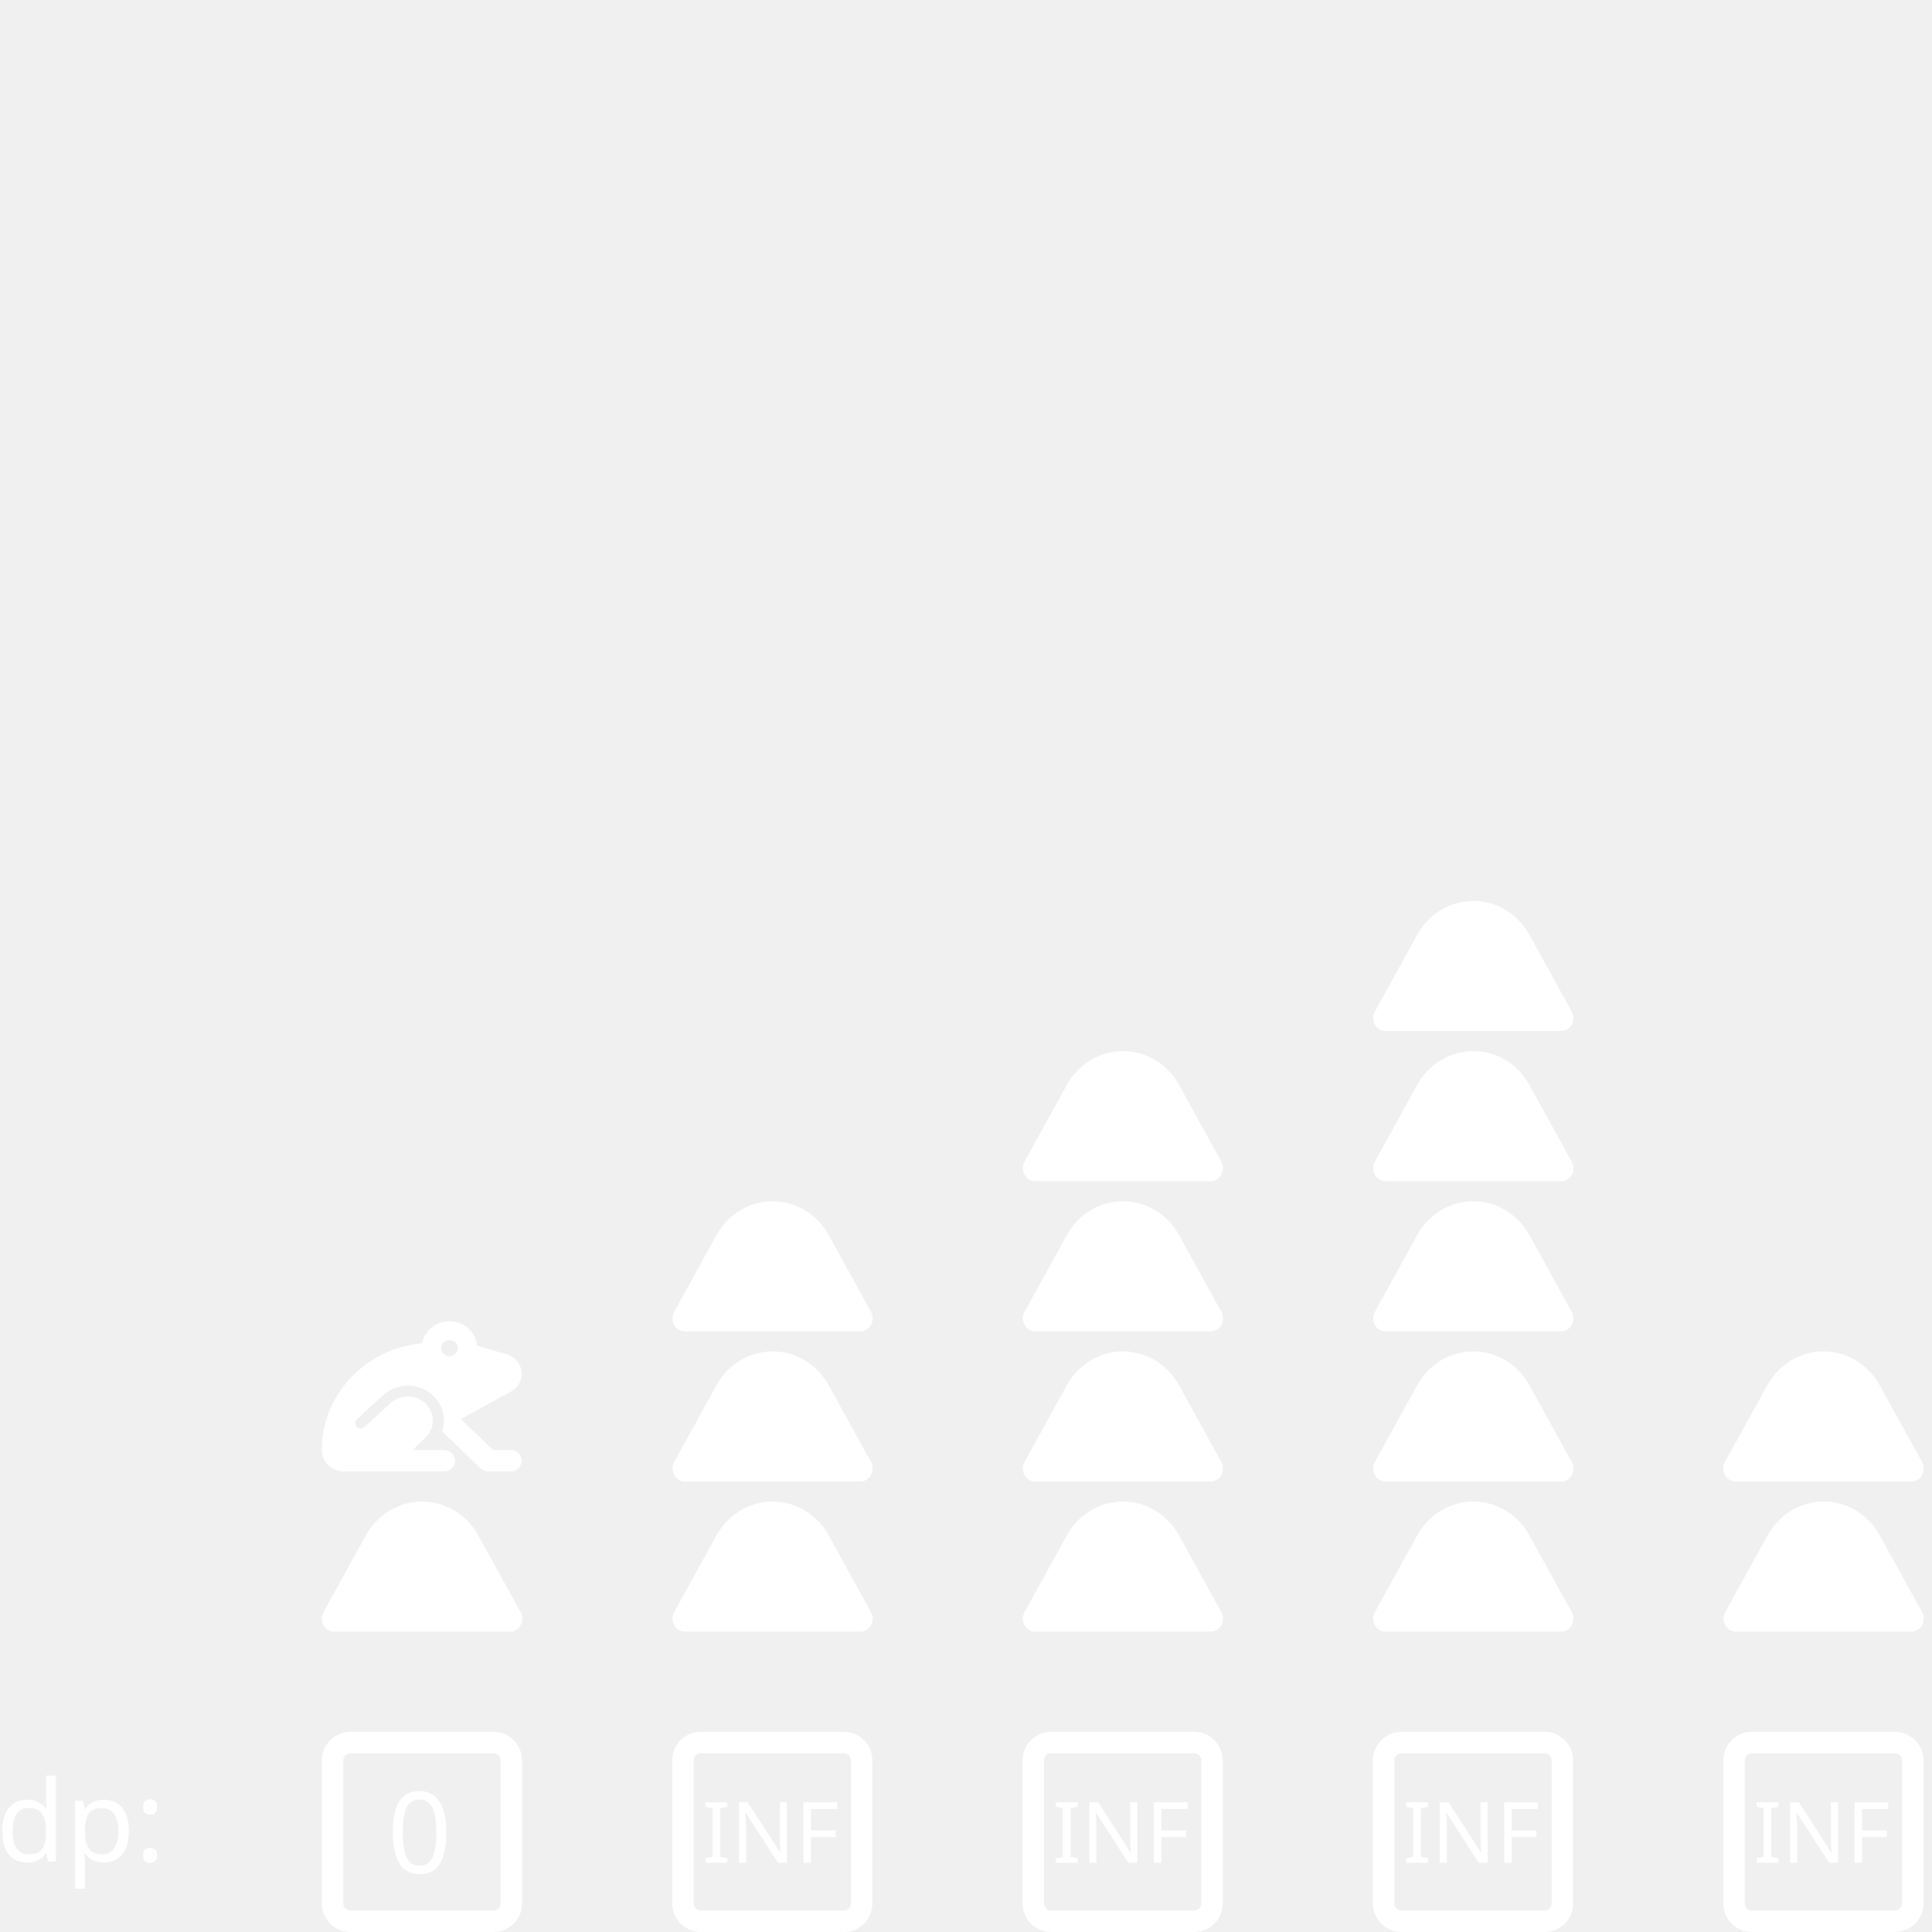
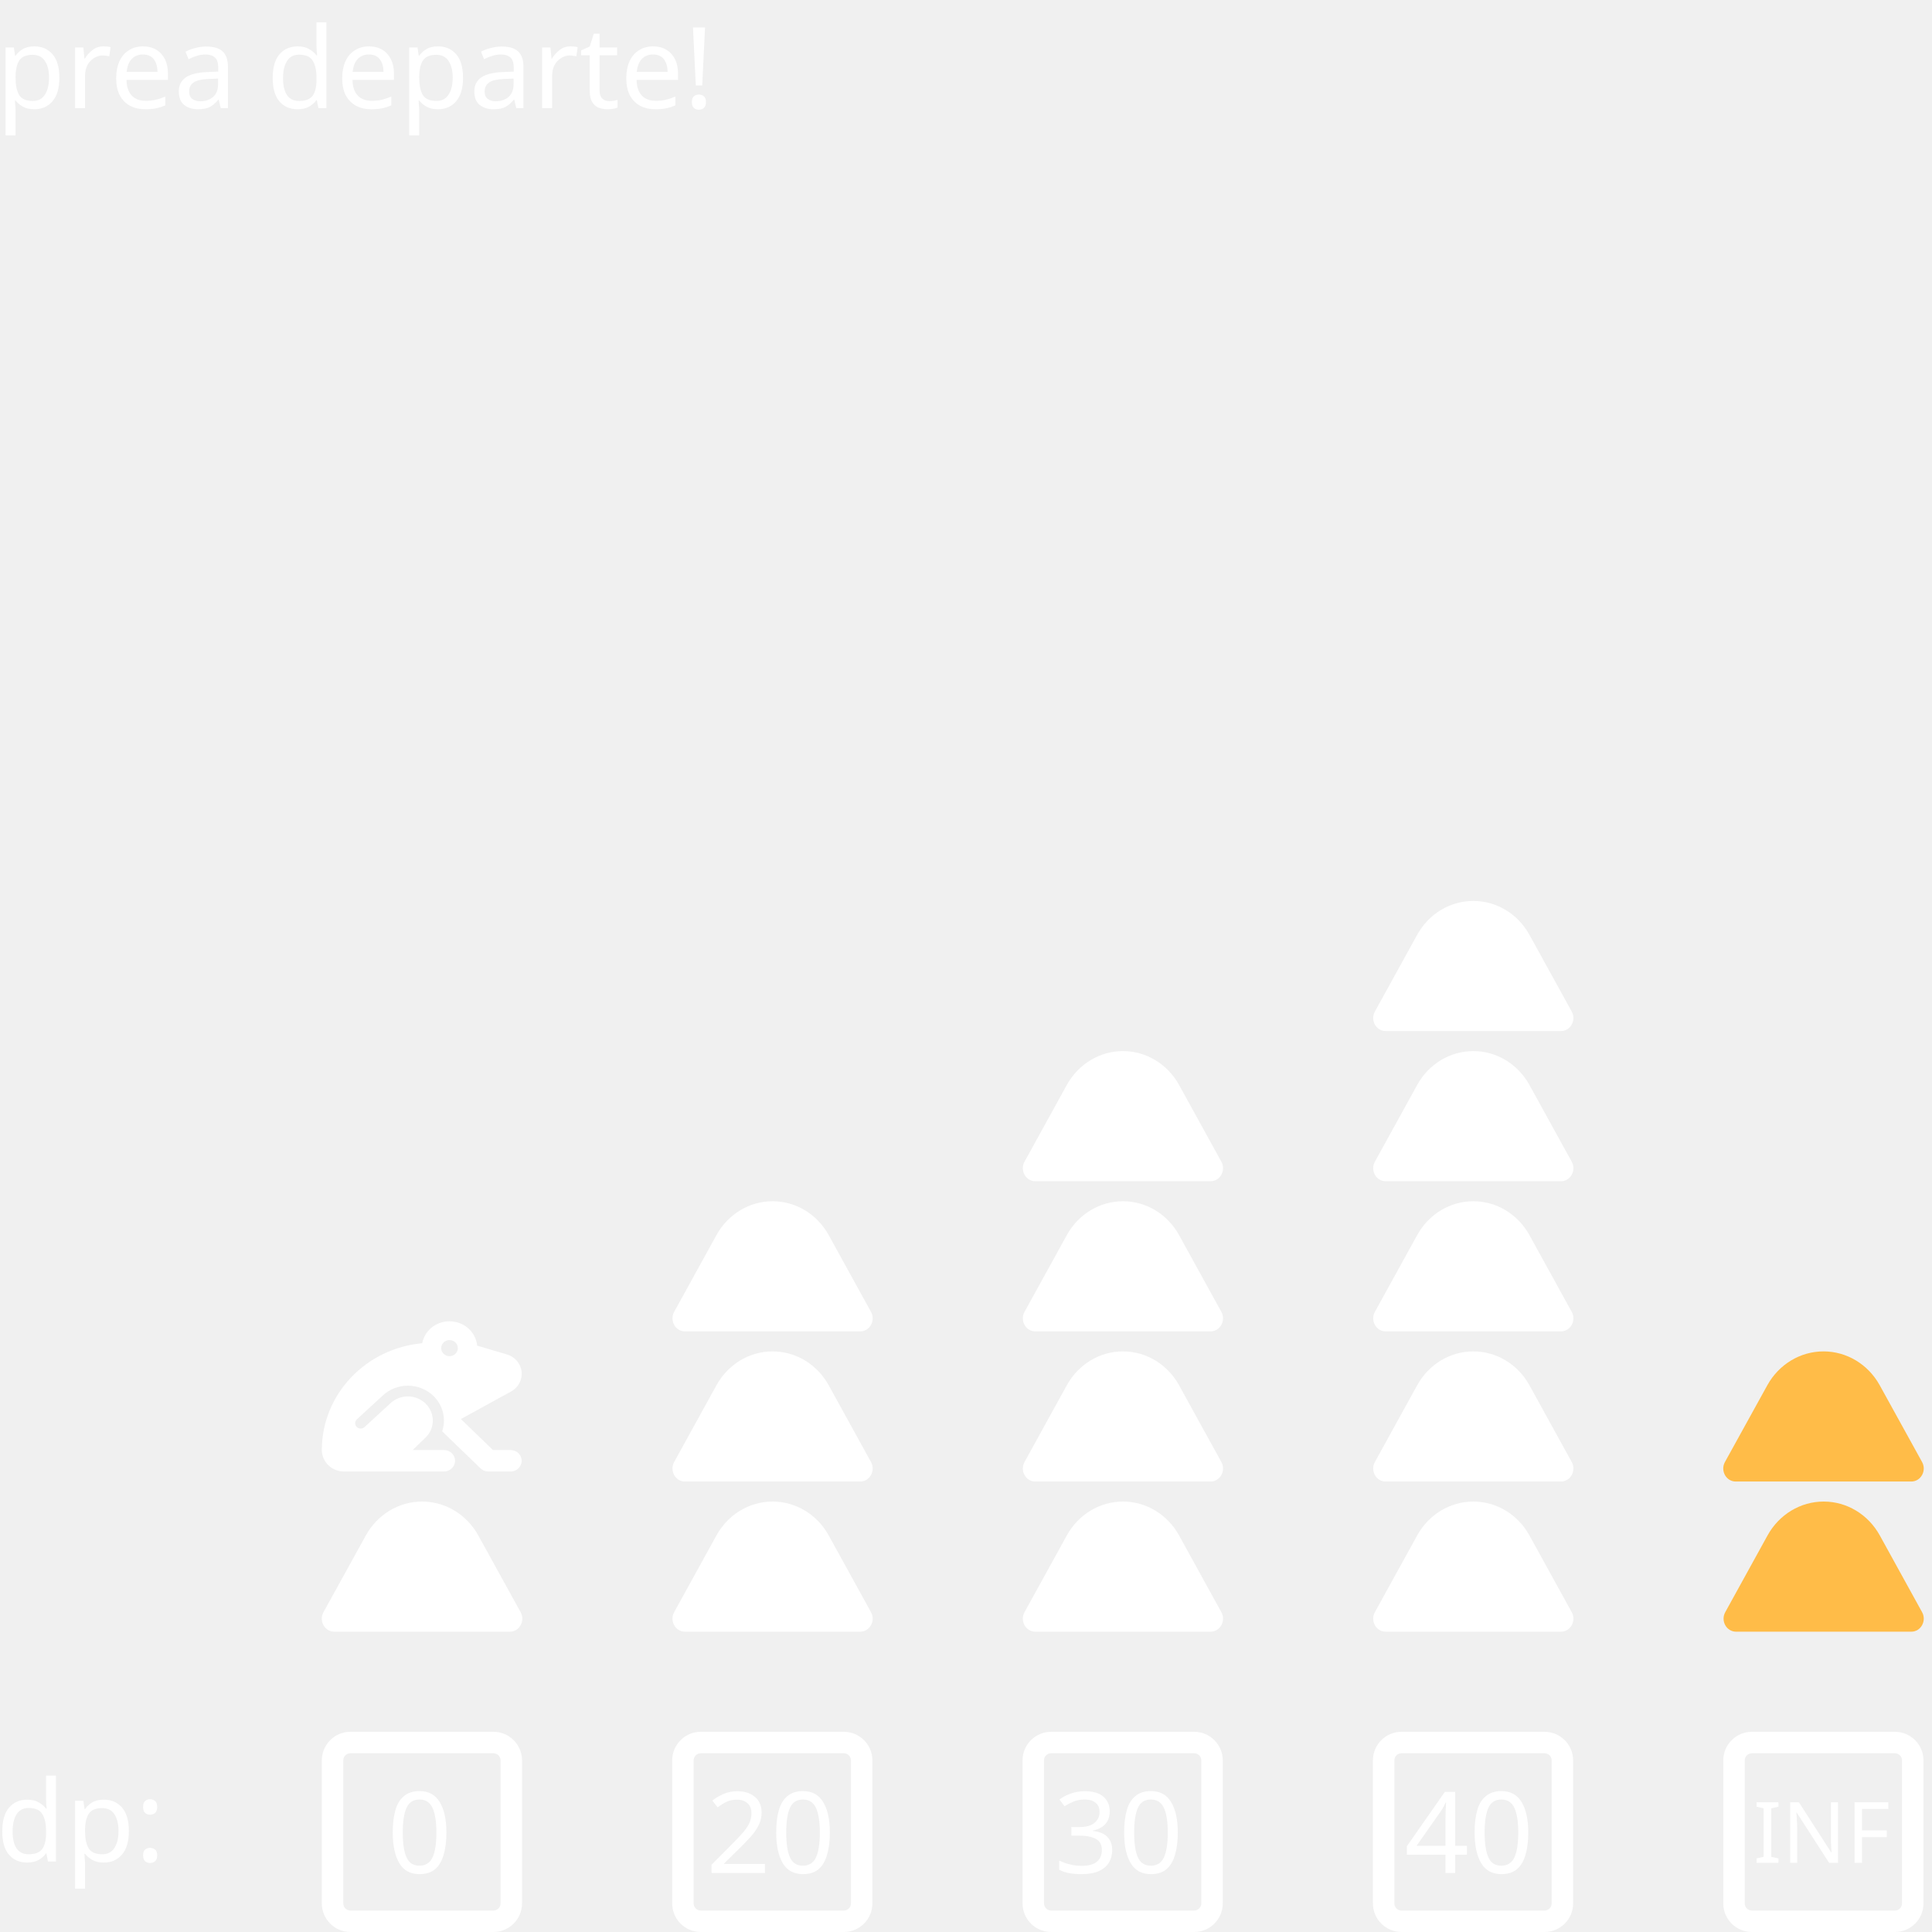
- <svg xmlns="http://www.w3.org/2000/svg" width="193mm" height="193mm" viewBox="0 0 193 193" version="1.1" id="svg1" xml:space="preserve">
-   <defs id="defs1" />
+ <svg xmlns="http://www.w3.org/2000/svg" xmlns:xlink="http://www.w3.org/1999/xlink" width="193mm" height="193mm" viewBox="0 0 193 193" version="1.1" id="svg1" xml:space="preserve">
+   <defs id="defs1">
+     <linearGradient id="swatch10">
+       <stop style="stop-color:#ffffff;stop-opacity:1;" offset="0" id="stop10" />
+     </linearGradient>
+     <linearGradient id="swatch6">
+       <stop style="stop-color:#ffffff;stop-opacity:1;" offset="0" id="stop6" />
+     </linearGradient>
+     <linearGradient id="swatch3">
+       <stop style="stop-color:#ffffff;stop-opacity:1;" offset="0" id="stop3" />
+     </linearGradient>
+     <linearGradient id="swatch2" x1="0" y1="0" x2="1" y2="0" gradientUnits="userSpaceOnUse" gradientTransform="matrix(0.2645833,0,0,0.2645833,82.85073,452)">
+       <stop style="stop-color:#ffffff;stop-opacity:1;" offset="0" id="stop2" />
+     </linearGradient>
+     <linearGradient id="swatch1">
+       <stop style="stop-color:#ffbc48;stop-opacity:1;" offset="0" id="stop1" />
+     </linearGradient>
+     <linearGradient xlink:href="#swatch3" id="linearGradient3" x1="150.029" y1="608.5" x2="170.029" y2="608.5" gradientUnits="userSpaceOnUse" />
+     <linearGradient xlink:href="#swatch3" id="linearGradient4" x1="150.029" y1="593.5" x2="170.029" y2="593.5" gradientUnits="userSpaceOnUse" />
+     <linearGradient xlink:href="#swatch3" id="linearGradient5" x1="150.029" y1="578.5" x2="170.029" y2="578.5" gradientUnits="userSpaceOnUse" />
+     <linearGradient xlink:href="#swatch3" id="linearGradient6" x1="185.029" y1="608.5" x2="205.029" y2="608.5" gradientUnits="userSpaceOnUse" />
+     <linearGradient xlink:href="#swatch3" id="linearGradient7" x1="185.029" y1="593.5" x2="205.029" y2="593.5" gradientUnits="userSpaceOnUse" />
+     <linearGradient xlink:href="#swatch3" id="linearGradient8" x1="185.029" y1="578.5" x2="205.029" y2="578.5" gradientUnits="userSpaceOnUse" />
+     <linearGradient xlink:href="#swatch3" id="linearGradient9" x1="185.029" y1="563.5" x2="205.029" y2="563.5" gradientUnits="userSpaceOnUse" />
+     <linearGradient xlink:href="#swatch1" id="linearGradient10" x1="255.029" y1="608.5" x2="275.029" y2="608.5" gradientUnits="userSpaceOnUse" />
+     <linearGradient xlink:href="#swatch3" id="linearGradient11" x1="220.029" y1="608.5" x2="240.029" y2="608.5" gradientUnits="userSpaceOnUse" />
+     <linearGradient xlink:href="#swatch3" id="linearGradient12" x1="220.029" y1="593.5" x2="240.029" y2="593.5" gradientUnits="userSpaceOnUse" />
+     <linearGradient xlink:href="#swatch3" id="linearGradient13" x1="220.029" y1="578.5" x2="240.029" y2="578.5" gradientUnits="userSpaceOnUse" />
+     <linearGradient xlink:href="#swatch3" id="linearGradient14" x1="220.029" y1="563.5" x2="240.029" y2="563.5" gradientUnits="userSpaceOnUse" />
+     <linearGradient xlink:href="#swatch3" id="linearGradient15" x1="220.029" y1="548.5" x2="240.029" y2="548.5" gradientUnits="userSpaceOnUse" />
+     <linearGradient xlink:href="#swatch1" id="linearGradient16" x1="255" y1="593.5" x2="275.029" y2="593.5" gradientUnits="userSpaceOnUse" />
+   </defs>
  <g id="layer1" transform="translate(-82.85073,-452)">
    <path d="m 127.755,583.993 c 1.445,0 2.63,1.065 2.762,2.429 l 2.967,0.881 c 0.88,0.261 1.483,1.048 1.483,1.939 0,0.73 -0.405,1.404 -1.064,1.765 l -5.011,2.75 3.206,3.098 h 1.757 c 0.613,0 1.109,0.479 1.109,1.072 0,0.593 -0.496,1.072 -1.109,1.072 h -2.218 c -0.295,0 -0.575,-0.114 -0.783,-0.315 l -3.83,-3.698 c 0.405,-1.206 0.111,-2.583 -0.88,-3.541 -1.407,-1.36 -3.684,-1.36 -5.091,-0.004 l -2.551,2.345 c -0.222,0.204 -0.232,0.543 -0.021,0.757 0.211,0.214 0.561,0.221 0.783,0.02 l 2.558,-2.351 0.003,-0.004 0.003,-0.004 c 0.121,-0.117 0.253,-0.221 0.392,-0.308 0.967,-0.62 2.284,-0.516 3.136,0.308 0.856,0.827 0.96,2.107 0.312,3.045 -0.09,0.127 -0.194,0.251 -0.312,0.365 l -1.282,1.239 h 3.126 c 0.613,0 1.109,0.479 1.109,1.072 0,0.593 -0.496,1.072 -1.109,1.072 h -9.981 c -1.223,0 -2.218,-0.961 -2.218,-2.144 0,-5.574 4.401,-10.153 10.026,-10.669 0.239,-1.249 1.369,-2.193 2.728,-2.193 z m 0,3.484 a 0.832,0.804 0 1 0 0,-1.608 0.832,0.804 0 1 0 0,1.608 z" id="path1" style="fill:#ffffff;fill-opacity:1;stroke-width:0.034" />
-     <path d="m 259.424,605.38 c 1.157,-2.092 3.291,-3.38 5.605,-3.38 2.314,0 4.448,1.288 5.605,3.38 l 4.226,7.67 c 0.479,0.865 -0.121,1.95 -1.079,1.95 h -17.505 c -0.958,0 -1.558,-1.081 -1.079,-1.95 z" id="path1-4-7" style="fill:#ffffff;fill-opacity:1;stroke-width:0.04" />
-     <path d="m 154.424,605.38 c 1.157,-2.092 3.291,-3.38 5.605,-3.38 2.314,0 4.448,1.288 5.605,3.38 l 4.226,7.67 c 0.479,0.865 -0.121,1.95 -1.079,1.95 h -17.505 c -0.958,0 -1.558,-1.081 -1.079,-1.95 z" id="path1-4-7-21" style="fill:#ffffff;fill-opacity:1;stroke-width:0.04" />
-     <path d="m 154.424,590.38 c 1.157,-2.092 3.291,-3.38 5.605,-3.38 2.314,0 4.448,1.288 5.605,3.38 l 4.226,7.67 c 0.479,0.865 -0.121,1.95 -1.079,1.95 h -17.505 c -0.958,0 -1.558,-1.081 -1.079,-1.95 z" id="path1-4-7-21-7" style="fill:#ffffff;fill-opacity:1;stroke-width:0.04" />
-     <path d="m 154.424,575.38 c 1.157,-2.092 3.291,-3.38 5.605,-3.38 2.314,0 4.448,1.288 5.605,3.38 l 4.226,7.67 c 0.479,0.865 -0.121,1.95 -1.079,1.95 h -17.505 c -0.958,0 -1.558,-1.081 -1.079,-1.95 z" id="path1-4-7-21-7-9" style="fill:#ffffff;fill-opacity:1;stroke-width:0.04" />
-     <path d="m 189.424,605.38 c 1.157,-2.092 3.291,-3.38 5.605,-3.38 2.314,0 4.448,1.288 5.605,3.38 l 4.226,7.67 c 0.479,0.865 -0.121,1.95 -1.079,1.95 h -17.505 c -0.958,0 -1.558,-1.081 -1.079,-1.95 z" id="path1-4-7-21-7-9-5" style="fill:#ffffff;fill-opacity:1;stroke-width:0.04" />
-     <path d="m 189.424,590.38 c 1.157,-2.092 3.291,-3.38 5.605,-3.38 2.314,0 4.448,1.288 5.605,3.38 l 4.226,7.67 c 0.479,0.865 -0.121,1.95 -1.079,1.95 h -17.505 c -0.958,0 -1.558,-1.081 -1.079,-1.95 z" id="path1-4-7-21-7-9-5-2" style="fill:#ffffff;fill-opacity:1;stroke-width:0.04" />
-     <path d="m 189.424,575.38 c 1.157,-2.092 3.291,-3.38 5.605,-3.38 2.314,0 4.448,1.288 5.605,3.38 l 4.226,7.67 c 0.479,0.865 -0.121,1.95 -1.079,1.95 h -17.505 c -0.958,0 -1.558,-1.081 -1.079,-1.95 z" id="path1-4-7-21-7-9-5-2-1" style="fill:#ffffff;fill-opacity:1;stroke-width:0.04" />
-     <path d="m 189.424,560.38 c 1.157,-2.092 3.291,-3.38 5.605,-3.38 2.314,0 4.448,1.288 5.605,3.38 l 4.226,7.67 c 0.479,0.865 -0.121,1.95 -1.079,1.95 h -17.505 c -0.958,0 -1.558,-1.081 -1.079,-1.95 z" id="path1-4-7-21-7-9-5-2-1-7" style="fill:#ffffff;fill-opacity:1;stroke-width:0.04" />
-     <path d="m 224.424,605.38 c 1.157,-2.092 3.291,-3.38 5.605,-3.38 2.314,0 4.448,1.288 5.605,3.38 l 4.226,7.67 c 0.479,0.865 -0.121,1.95 -1.079,1.95 h -17.505 c -0.958,0 -1.558,-1.081 -1.079,-1.95 z" id="path1-4-7-21-7-9-5-9" style="fill:#ffffff;fill-opacity:1;stroke-width:0.04" />
-     <path d="m 224.424,590.38 c 1.157,-2.092 3.291,-3.38 5.605,-3.38 2.314,0 4.448,1.288 5.605,3.38 l 4.226,7.67 c 0.479,0.865 -0.121,1.95 -1.079,1.95 h -17.505 c -0.958,0 -1.558,-1.081 -1.079,-1.95 z" id="path1-4-7-21-7-9-5-2-8" style="fill:#ffffff;fill-opacity:1;stroke-width:0.04" />
-     <path d="m 224.424,575.38 c 1.157,-2.092 3.291,-3.38 5.605,-3.38 2.314,0 4.448,1.288 5.605,3.38 l 4.226,7.67 c 0.479,0.865 -0.121,1.95 -1.079,1.95 h -17.505 c -0.958,0 -1.558,-1.081 -1.079,-1.95 z" id="path1-4-7-21-7-9-5-2-1-6" style="fill:#ffffff;fill-opacity:1;stroke-width:0.04" />
-     <path d="m 224.424,560.38 c 1.157,-2.092 3.291,-3.38 5.605,-3.38 2.314,0 4.448,1.288 5.605,3.38 l 4.226,7.67 c 0.479,0.865 -0.121,1.95 -1.079,1.95 h -17.505 c -0.958,0 -1.558,-1.081 -1.079,-1.95 z" id="path1-4-7-21-7-9-5-2-1-7-5" style="fill:#ffffff;fill-opacity:1;stroke-width:0.04" />
-     <path d="m 224.424,545.38 c 1.157,-2.092 3.291,-3.38 5.605,-3.38 2.314,0 4.448,1.288 5.605,3.38 l 4.226,7.67 c 0.479,0.865 -0.121,1.95 -1.079,1.95 h -17.505 c -0.958,0 -1.558,-1.081 -1.079,-1.95 z" id="path1-4-7-21-7-9-5-2-1-7-5-6" style="fill:#ffffff;fill-opacity:1;stroke-width:0.04" />
-     <path d="m 259.401,590.38 c 1.159,-2.092 3.296,-3.38 5.613,-3.38 2.317,0 4.455,1.288 5.613,3.38 l 4.232,7.67 c 0.48,0.865 -0.121,1.95 -1.081,1.95 h -17.531 c -0.96,0 -1.56,-1.081 -1.081,-1.95 z" id="path1-4-7-2" style="fill:#ffffff;fill-opacity:1;stroke-width:0.04" />
+     <path d="m 259.424,605.38 c 1.157,-2.092 3.291,-3.38 5.605,-3.38 2.314,0 4.448,1.288 5.605,3.38 l 4.226,7.67 c 0.479,0.865 -0.121,1.95 -1.079,1.95 h -17.505 c -0.958,0 -1.558,-1.081 -1.079,-1.95 z" id="path1-4-7" style="fill:url(#linearGradient10);fill-opacity:1;stroke-width:0.04" />
+     <path d="m 154.424,605.38 c 1.157,-2.092 3.291,-3.38 5.605,-3.38 2.314,0 4.448,1.288 5.605,3.38 l 4.226,7.67 c 0.479,0.865 -0.121,1.95 -1.079,1.95 h -17.505 c -0.958,0 -1.558,-1.081 -1.079,-1.95 z" id="path1-4-7-21" style="fill:url(#linearGradient3);fill-opacity:1;stroke-width:0.04" />
+     <path d="m 154.424,590.38 c 1.157,-2.092 3.291,-3.38 5.605,-3.38 2.314,0 4.448,1.288 5.605,3.38 l 4.226,7.67 c 0.479,0.865 -0.121,1.95 -1.079,1.95 h -17.505 c -0.958,0 -1.558,-1.081 -1.079,-1.95 z" id="path1-4-7-21-7" style="fill:url(#linearGradient4);fill-opacity:1;stroke-width:0.04" />
+     <path d="m 154.424,575.38 c 1.157,-2.092 3.291,-3.38 5.605,-3.38 2.314,0 4.448,1.288 5.605,3.38 l 4.226,7.67 c 0.479,0.865 -0.121,1.95 -1.079,1.95 h -17.505 c -0.958,0 -1.558,-1.081 -1.079,-1.95 z" id="path1-4-7-21-7-9" style="fill:url(#linearGradient5);fill-opacity:1;stroke-width:0.04" />
+     <path d="m 189.424,605.38 c 1.157,-2.092 3.291,-3.38 5.605,-3.38 2.314,0 4.448,1.288 5.605,3.38 l 4.226,7.67 c 0.479,0.865 -0.121,1.95 -1.079,1.95 h -17.505 c -0.958,0 -1.558,-1.081 -1.079,-1.95 z" id="path1-4-7-21-7-9-5" style="fill:url(#linearGradient6);fill-opacity:1;stroke-width:0.04" />
+     <path d="m 189.424,590.38 c 1.157,-2.092 3.291,-3.38 5.605,-3.38 2.314,0 4.448,1.288 5.605,3.38 l 4.226,7.67 c 0.479,0.865 -0.121,1.95 -1.079,1.95 h -17.505 c -0.958,0 -1.558,-1.081 -1.079,-1.95 z" id="path1-4-7-21-7-9-5-2" style="fill:url(#linearGradient7);fill-opacity:1;stroke-width:0.04" />
+     <path d="m 189.424,575.38 c 1.157,-2.092 3.291,-3.38 5.605,-3.38 2.314,0 4.448,1.288 5.605,3.38 l 4.226,7.67 c 0.479,0.865 -0.121,1.95 -1.079,1.95 h -17.505 c -0.958,0 -1.558,-1.081 -1.079,-1.95 z" id="path1-4-7-21-7-9-5-2-1" style="fill:url(#linearGradient8);fill-opacity:1;stroke-width:0.04" />
+     <path d="m 189.424,560.38 c 1.157,-2.092 3.291,-3.38 5.605,-3.38 2.314,0 4.448,1.288 5.605,3.38 l 4.226,7.67 c 0.479,0.865 -0.121,1.95 -1.079,1.95 h -17.505 c -0.958,0 -1.558,-1.081 -1.079,-1.95 z" id="path1-4-7-21-7-9-5-2-1-7" style="fill:url(#linearGradient9);fill-opacity:1;stroke-width:0.04" />
+     <path d="m 224.424,605.38 c 1.157,-2.092 3.291,-3.38 5.605,-3.38 2.314,0 4.448,1.288 5.605,3.38 l 4.226,7.67 c 0.479,0.865 -0.121,1.95 -1.079,1.95 h -17.505 c -0.958,0 -1.558,-1.081 -1.079,-1.95 z" id="path1-4-7-21-7-9-5-9" style="fill:url(#linearGradient11);fill-opacity:1;stroke-width:0.04" />
+     <path d="m 224.424,590.38 c 1.157,-2.092 3.291,-3.38 5.605,-3.38 2.314,0 4.448,1.288 5.605,3.38 l 4.226,7.67 c 0.479,0.865 -0.121,1.95 -1.079,1.95 h -17.505 c -0.958,0 -1.558,-1.081 -1.079,-1.95 z" id="path1-4-7-21-7-9-5-2-8" style="fill:url(#linearGradient12);fill-opacity:1;stroke-width:0.04" />
+     <path d="m 224.424,575.38 c 1.157,-2.092 3.291,-3.38 5.605,-3.38 2.314,0 4.448,1.288 5.605,3.38 l 4.226,7.67 c 0.479,0.865 -0.121,1.95 -1.079,1.95 h -17.505 c -0.958,0 -1.558,-1.081 -1.079,-1.95 z" id="path1-4-7-21-7-9-5-2-1-6" style="fill:url(#linearGradient13);fill-opacity:1;stroke-width:0.04" />
+     <path d="m 224.424,560.38 c 1.157,-2.092 3.291,-3.38 5.605,-3.38 2.314,0 4.448,1.288 5.605,3.38 l 4.226,7.67 c 0.479,0.865 -0.121,1.95 -1.079,1.95 h -17.505 c -0.958,0 -1.558,-1.081 -1.079,-1.95 z" id="path1-4-7-21-7-9-5-2-1-7-5" style="fill:url(#linearGradient14);fill-opacity:1;stroke-width:0.04" />
+     <path d="m 224.424,545.38 c 1.157,-2.092 3.291,-3.38 5.605,-3.38 2.314,0 4.448,1.288 5.605,3.38 l 4.226,7.67 c 0.479,0.865 -0.121,1.95 -1.079,1.95 h -17.505 c -0.958,0 -1.558,-1.081 -1.079,-1.95 z" id="path1-4-7-21-7-9-5-2-1-7-5-6" style="fill:url(#linearGradient15);fill-opacity:1;stroke-width:0.04" />
+     <path d="m 259.401,590.38 c 1.159,-2.092 3.296,-3.38 5.613,-3.38 2.317,0 4.455,1.288 5.613,3.38 l 4.232,7.67 c 0.48,0.865 -0.121,1.95 -1.081,1.95 h -17.531 c -0.96,0 -1.56,-1.081 -1.081,-1.95 z" id="path1-4-7-2" style="fill:url(#linearGradient16);fill-opacity:1;stroke-width:0.04" />
    <path d="m 119.401,605.38 c 1.159,-2.092 3.296,-3.38 5.613,-3.38 2.317,0 4.455,1.288 5.613,3.38 l 4.232,7.67 c 0.48,0.865 -0.121,1.95 -1.081,1.95 h -17.531 c -0.96,0 -1.56,-1.081 -1.081,-1.95 z" id="path1-4-7-2-4" style="fill:#ffffff;fill-opacity:1;stroke-width:0.04" />
-     <path d="m 167.143,627.143 c 0.393,0 0.714,0.321 0.714,0.714 v 14.286 c 0,0.393 -0.321,0.714 -0.714,0.714 h -14.286 c -0.393,0 -0.714,-0.321 -0.714,-0.714 v -14.286 c 0,-0.393 0.321,-0.714 0.714,-0.714 z m -14.286,-2.143 c -1.576,0 -2.857,1.281 -2.857,2.857 v 14.286 c 0,1.576 1.281,2.857 2.857,2.857 h 14.286 c 1.576,0 2.857,-1.281 2.857,-2.857 v -14.286 c 0,-1.576 -1.281,-2.857 -2.857,-2.857 z" id="path1-5-1" style="fill:#ffffff;fill-opacity:1;stroke-width:0.045" />
    <path d="m 132.143,627.143 c 0.393,0 0.714,0.321 0.714,0.714 v 14.286 c 0,0.393 -0.321,0.714 -0.714,0.714 h -14.286 c -0.393,0 -0.714,-0.321 -0.714,-0.714 v -14.286 c 0,-0.393 0.321,-0.714 0.714,-0.714 z m -14.286,-2.143 c -1.576,0 -2.857,1.281 -2.857,2.857 v 14.286 c 0,1.576 1.281,2.857 2.857,2.857 h 14.286 c 1.576,0 2.857,-1.281 2.857,-2.857 v -14.286 c 0,-1.576 -1.281,-2.857 -2.857,-2.857 z" id="path1-5-1-5" style="fill:#ffffff;fill-opacity:1;stroke-width:0.045" />
-     <text xml:space="preserve" style="font-style:normal;font-variant:normal;font-weight:normal;font-stretch:normal;font-size:11.289px;font-family:'Inter Variable';-inkscape-font-specification:'Inter Variable, Normal';font-variant-ligatures:normal;font-variant-caps:normal;font-variant-numeric:normal;font-variant-east-asian:normal;text-align:start;writing-mode:lr-tb;direction:ltr;text-anchor:start;fill:#ffffff;fill-opacity:1;stroke-width:0.265" x="152.98" y="638.086" id="text2-2">
-       <tspan id="tspan2-9" style="font-style:normal;font-variant:normal;font-weight:normal;font-stretch:normal;font-size:8.467px;font-family:Sans;-inkscape-font-specification:'Sans, Normal ';font-variant-ligatures:normal;font-variant-caps:normal;font-variant-numeric:normal;font-variant-east-asian:normal;stroke-width:0.265" x="152.98" y="638.086">INF</tspan>
-     </text>
-     <path d="m 202.143,627.143 c 0.393,0 0.714,0.321 0.714,0.714 v 14.286 c 0,0.393 -0.321,0.714 -0.714,0.714 h -14.286 c -0.393,0 -0.714,-0.321 -0.714,-0.714 v -14.286 c 0,-0.393 0.321,-0.714 0.714,-0.714 z m -14.286,-2.143 c -1.576,0 -2.857,1.281 -2.857,2.857 v 14.286 c 0,1.576 1.281,2.857 2.857,2.857 h 14.286 c 1.576,0 2.857,-1.281 2.857,-2.857 v -14.286 c 0,-1.576 -1.281,-2.857 -2.857,-2.857 z" id="path1-5-1-1" style="fill:#ffffff;fill-opacity:1;stroke-width:0.045" />
-     <text xml:space="preserve" style="font-style:normal;font-variant:normal;font-weight:normal;font-stretch:normal;font-size:11.289px;font-family:'Inter Variable';-inkscape-font-specification:'Inter Variable, Normal';font-variant-ligatures:normal;font-variant-caps:normal;font-variant-numeric:normal;font-variant-east-asian:normal;text-align:start;writing-mode:lr-tb;direction:ltr;text-anchor:start;fill:#ffffff;fill-opacity:1;stroke-width:0.265" x="187.98" y="638.086" id="text2-2-1">
-       <tspan id="tspan2-9-0" style="font-style:normal;font-variant:normal;font-weight:normal;font-stretch:normal;font-size:8.467px;font-family:Sans;-inkscape-font-specification:'Sans, Normal ';font-variant-ligatures:normal;font-variant-caps:normal;font-variant-numeric:normal;font-variant-east-asian:normal;stroke-width:0.265" x="187.98" y="638.086">INF</tspan>
-     </text>
-     <path d="m 237.143,627.143 c 0.393,0 0.714,0.321 0.714,0.714 v 14.286 c 0,0.393 -0.321,0.714 -0.714,0.714 h -14.286 c -0.393,0 -0.714,-0.321 -0.714,-0.714 v -14.286 c 0,-0.393 0.321,-0.714 0.714,-0.714 z m -14.286,-2.143 c -1.576,0 -2.857,1.281 -2.857,2.857 v 14.286 c 0,1.576 1.281,2.857 2.857,2.857 h 14.286 c 1.576,0 2.857,-1.281 2.857,-2.857 v -14.286 c 0,-1.576 -1.281,-2.857 -2.857,-2.857 z" id="path1-5-1-6" style="fill:#ffffff;fill-opacity:1;stroke-width:0.045" />
-     <text xml:space="preserve" style="font-style:normal;font-variant:normal;font-weight:normal;font-stretch:normal;font-size:11.289px;font-family:'Inter Variable';-inkscape-font-specification:'Inter Variable, Normal';font-variant-ligatures:normal;font-variant-caps:normal;font-variant-numeric:normal;font-variant-east-asian:normal;text-align:start;writing-mode:lr-tb;direction:ltr;text-anchor:start;fill:#ffffff;fill-opacity:1;stroke-width:0.265" x="222.98" y="638.086" id="text2-2-4">
-       <tspan id="tspan2-9-6" style="font-style:normal;font-variant:normal;font-weight:normal;font-stretch:normal;font-size:8.467px;font-family:Sans;-inkscape-font-specification:'Sans, Normal ';font-variant-ligatures:normal;font-variant-caps:normal;font-variant-numeric:normal;font-variant-east-asian:normal;stroke-width:0.265" x="222.98" y="638.086">INF</tspan>
-     </text>
    <path d="m 272.143,627.143 c 0.393,0 0.714,0.321 0.714,0.714 v 14.286 c 0,0.393 -0.321,0.714 -0.714,0.714 h -14.286 c -0.393,0 -0.714,-0.321 -0.714,-0.714 v -14.286 c 0,-0.393 0.321,-0.714 0.714,-0.714 z m -14.286,-2.143 c -1.576,0 -2.857,1.281 -2.857,2.857 v 14.286 c 0,1.576 1.281,2.857 2.857,2.857 h 14.286 c 1.576,0 2.857,-1.281 2.857,-2.857 v -14.286 c 0,-1.576 -1.281,-2.857 -2.857,-2.857 z" id="path1-5-1-1-2" style="fill:#ffffff;fill-opacity:1;stroke-width:0.045" />
    <text xml:space="preserve" style="font-style:normal;font-variant:normal;font-weight:normal;font-stretch:normal;font-size:11.289px;font-family:'Inter Variable';-inkscape-font-specification:'Inter Variable, Normal';font-variant-ligatures:normal;font-variant-caps:normal;font-variant-numeric:normal;font-variant-east-asian:normal;text-align:start;writing-mode:lr-tb;direction:ltr;text-anchor:start;fill:#ffffff;fill-opacity:1;stroke-width:0.265" x="257.98" y="638.086" id="text2-2-1-5">
      <tspan id="tspan2-9-0-8" style="font-style:normal;font-variant:normal;font-weight:normal;font-stretch:normal;font-size:8.467px;font-family:Sans;-inkscape-font-specification:'Sans, Normal ';font-variant-ligatures:normal;font-variant-caps:normal;font-variant-numeric:normal;font-variant-east-asian:normal;stroke-width:0.265" x="257.98" y="638.086">INF</tspan>
    </text>
    <path d="m 53.929,625 c 0.491,0 0.893,0.321 0.893,0.714 V 640 c 0,0.393 -0.402,0.714 -0.893,0.714 h -17.857 c -0.491,0 -0.893,-0.321 -0.893,-0.714 v -14.286 c 0,-0.393 0.402,-0.714 0.893,-0.714 z m -17.857,-2.143 c -1.97,0 -3.571,1.281 -3.571,2.857 V 640 c 0,1.576 1.602,2.857 3.571,2.857 h 17.857 c 1.97,0 3.571,-1.281 3.571,-2.857 v -14.286 c 0,-1.576 -1.602,-2.857 -3.571,-2.857 z" id="path1-5-1-5-0" style="fill:#ffffff;fill-opacity:1;stroke-width:0.05" />
    <text xml:space="preserve" style="font-style:normal;font-variant:normal;font-weight:normal;font-stretch:normal;font-size:11.289px;font-family:'Inter Variable';-inkscape-font-specification:'Inter Variable, Normal';font-variant-ligatures:normal;font-variant-caps:normal;font-variant-numeric:normal;font-variant-east-asian:normal;text-align:start;writing-mode:lr-tb;direction:ltr;text-anchor:start;fill:#ffffff;fill-opacity:1;stroke-width:0.265" x="121.538" y="639.107" id="text2-2-3">
      <tspan id="tspan2-9-56" style="font-style:normal;font-variant:normal;font-weight:normal;font-stretch:normal;font-size:11.289px;font-family:'Inter Variable';-inkscape-font-specification:'Inter Variable, Normal';font-variant-ligatures:normal;font-variant-caps:normal;font-variant-numeric:normal;font-variant-east-asian:normal;stroke-width:0.265" x="121.538" y="639.107">0</tspan>
    </text>
+     <path d="m 237.143,627.143 c 0.393,0 0.714,0.321 0.714,0.714 v 14.286 c 0,0.393 -0.321,0.714 -0.714,0.714 h -14.286 c -0.393,0 -0.714,-0.321 -0.714,-0.714 v -14.286 c 0,-0.393 0.321,-0.714 0.714,-0.714 z m -14.286,-2.143 c -1.576,0 -2.857,1.281 -2.857,2.857 v 14.286 c 0,1.576 1.281,2.857 2.857,2.857 h 14.286 c 1.576,0 2.857,-1.281 2.857,-2.857 v -14.286 c 0,-1.576 -1.281,-2.857 -2.857,-2.857 z" id="path1-5-1-5-03" style="fill:#ffffff;fill-opacity:1;stroke-width:0.045" />
+     <text xml:space="preserve" style="font-style:normal;font-variant:normal;font-weight:normal;font-stretch:normal;font-size:11.289px;font-family:'Inter Variable';-inkscape-font-specification:'Inter Variable, Normal';font-variant-ligatures:normal;font-variant-caps:normal;font-variant-numeric:normal;font-variant-east-asian:normal;text-align:start;writing-mode:lr-tb;direction:ltr;text-anchor:start;fill:#ffffff;fill-opacity:1;stroke-width:0.265" x="223.157" y="639.107" id="text2-2-3-91">
+       <tspan id="tspan2-9-56-96" style="font-style:normal;font-variant:normal;font-weight:normal;font-stretch:normal;font-size:11.289px;font-family:'Inter Variable';-inkscape-font-specification:'Inter Variable, Normal';font-variant-ligatures:normal;font-variant-caps:normal;font-variant-numeric:normal;font-variant-east-asian:normal;stroke-width:0.265" x="223.157" y="639.107">40</tspan>
+     </text>
+     <path d="m 167.143,627.143 c 0.393,0 0.714,0.321 0.714,0.714 v 14.286 c 0,0.393 -0.321,0.714 -0.714,0.714 h -14.286 c -0.393,0 -0.714,-0.321 -0.714,-0.714 v -14.286 c 0,-0.393 0.321,-0.714 0.714,-0.714 z m -14.286,-2.143 c -1.576,0 -2.857,1.281 -2.857,2.857 v 14.286 c 0,1.576 1.281,2.857 2.857,2.857 h 14.286 c 1.576,0 2.857,-1.281 2.857,-2.857 v -14.286 c 0,-1.576 -1.281,-2.857 -2.857,-2.857 z" id="path1-5-1-5-2" style="fill:#ffffff;fill-opacity:1;stroke-width:0.045" />
+     <text xml:space="preserve" style="font-style:normal;font-variant:normal;font-weight:normal;font-stretch:normal;font-size:11.289px;font-family:'Inter Variable';-inkscape-font-specification:'Inter Variable, Normal';font-variant-ligatures:normal;font-variant-caps:normal;font-variant-numeric:normal;font-variant-east-asian:normal;text-align:start;writing-mode:lr-tb;direction:ltr;text-anchor:start;fill:#ffffff;fill-opacity:1;stroke-width:0.265" x="153.385" y="639.107" id="text2-2-3-9">
+       <tspan id="tspan2-9-56-9" style="font-style:normal;font-variant:normal;font-weight:normal;font-stretch:normal;font-size:11.289px;font-family:'Inter Variable';-inkscape-font-specification:'Inter Variable, Normal';font-variant-ligatures:normal;font-variant-caps:normal;font-variant-numeric:normal;font-variant-east-asian:normal;stroke-width:0.265" x="153.385" y="639.107">20</tspan>
+     </text>
+     <path d="m 202.143,627.143 c 0.393,0 0.714,0.321 0.714,0.714 v 14.286 c 0,0.393 -0.321,0.714 -0.714,0.714 h -14.286 c -0.393,0 -0.714,-0.321 -0.714,-0.714 v -14.286 c 0,-0.393 0.321,-0.714 0.714,-0.714 z m -14.286,-2.143 c -1.576,0 -2.857,1.281 -2.857,2.857 v 14.286 c 0,1.576 1.281,2.857 2.857,2.857 h 14.286 c 1.576,0 2.857,-1.281 2.857,-2.857 v -14.286 c 0,-1.576 -1.281,-2.857 -2.857,-2.857 z" id="path1-5-1-5-2-3" style="fill:#ffffff;fill-opacity:1;stroke-width:0.045" />
+     <text xml:space="preserve" style="font-style:normal;font-variant:normal;font-weight:normal;font-stretch:normal;font-size:11.289px;font-family:'Inter Variable';-inkscape-font-specification:'Inter Variable, Normal';font-variant-ligatures:normal;font-variant-caps:normal;font-variant-numeric:normal;font-variant-east-asian:normal;text-align:start;writing-mode:lr-tb;direction:ltr;text-anchor:start;fill:#ffffff;fill-opacity:1;stroke-width:0.265" x="188.143" y="639.107" id="text2-2-3-9-1">
+       <tspan id="tspan2-9-56-9-1" style="font-style:normal;font-variant:normal;font-weight:normal;font-stretch:normal;font-size:11.289px;font-family:'Inter Variable';-inkscape-font-specification:'Inter Variable, Normal';font-variant-ligatures:normal;font-variant-caps:normal;font-variant-numeric:normal;font-variant-east-asian:normal;stroke-width:0.265" x="188.143" y="639.107">30</tspan>
+     </text>
    <text xml:space="preserve" style="font-style:normal;font-variant:normal;font-weight:normal;font-stretch:normal;font-size:11.289px;font-family:'Inter Variable';-inkscape-font-specification:'Inter Variable, Normal';font-variant-ligatures:normal;font-variant-caps:normal;font-variant-numeric:normal;font-variant-east-asian:normal;text-align:start;writing-mode:lr-tb;direction:ltr;text-anchor:start;fill:#ffffff;fill-opacity:1;stroke-width:0.265" x="82.454" y="637.955" id="text2-2-84-4">
      <tspan id="tspan2-9-8-4" style="font-style:normal;font-variant:normal;font-weight:normal;font-stretch:normal;font-size:11.289px;font-family:'Inter Variable';-inkscape-font-specification:'Inter Variable, Normal';font-variant-ligatures:normal;font-variant-caps:normal;font-variant-numeric:normal;font-variant-east-asian:normal;stroke-width:0.265" x="82.454" y="637.955">dp:</tspan>
    </text>
-     <text xml:space="preserve" style="font-style:normal;font-variant:normal;font-weight:normal;font-stretch:normal;font-size:11.289px;font-family:'Inter Variable';-inkscape-font-specification:'Inter Variable, Normal';font-variant-ligatures:normal;font-variant-caps:normal;font-variant-numeric:normal;font-variant-east-asian:normal;text-align:start;writing-mode:lr-tb;direction:ltr;text-anchor:start;fill:#ffffff;fill-opacity:0;stroke-width:0.265" x="82.454" y="464.915" id="text2-2-84-4-3">
-       <tspan id="tspan2-9-8-4-1" style="font-style:normal;font-variant:normal;font-weight:normal;font-stretch:normal;font-size:11.289px;font-family:'Inter Variable';-inkscape-font-specification:'Inter Variable, Normal';font-variant-ligatures:normal;font-variant-caps:normal;font-variant-numeric:normal;font-variant-east-asian:normal;stroke-width:0.265;fill:#ffffff;fill-opacity:0" x="82.454" y="464.915">min:</tspan>
+     <text xml:space="preserve" style="font-style:normal;font-variant:normal;font-weight:normal;font-stretch:normal;font-size:11.289px;font-family:'Inter Variable';-inkscape-font-specification:'Inter Variable, Normal';font-variant-ligatures:normal;font-variant-caps:normal;font-variant-numeric:normal;font-variant-east-asian:normal;text-align:start;writing-mode:lr-tb;direction:ltr;text-anchor:start;fill:#ffffff;fill-opacity:1;stroke-width:0.265" x="82.454" y="462.801" id="text2-2-84-4-4">
+       <tspan id="tspan2-9-8-4-7" style="font-style:normal;font-variant:normal;font-weight:normal;font-stretch:normal;font-size:11.289px;font-family:'Inter Variable';-inkscape-font-specification:'Inter Variable, Normal';font-variant-ligatures:normal;font-variant-caps:normal;font-variant-numeric:normal;font-variant-east-asian:normal;stroke-width:0.265" x="82.454" y="462.801">prea departe!</tspan>
+     </text>
+     <text xml:space="preserve" style="font-style:normal;font-variant:normal;font-weight:normal;font-stretch:normal;font-size:11.289px;font-family:'Inter Variable';-inkscape-font-specification:'Inter Variable, Normal';font-variant-ligatures:normal;font-variant-caps:normal;font-variant-numeric:normal;font-variant-east-asian:normal;text-align:start;writing-mode:lr-tb;direction:ltr;text-anchor:start;fill:#ffffff;fill-opacity:0;stroke-width:0.265" x="82.156" y="465.011" id="text2-2-84-4-3">
+       <tspan id="tspan2-9-8-4-1" style="font-style:normal;font-variant:normal;font-weight:normal;font-stretch:normal;font-size:11.289px;font-family:'Inter Variable';-inkscape-font-specification:'Inter Variable, Normal';font-variant-ligatures:normal;font-variant-caps:normal;font-variant-numeric:normal;font-variant-east-asian:normal;fill:#ffffff;fill-opacity:0;stroke-width:0.265" x="82.156" y="465.011" />
    </text>
    <text xml:space="preserve" style="font-style:normal;font-variant:normal;font-weight:normal;font-stretch:normal;font-size:11.289px;font-family:'Inter Variable';-inkscape-font-specification:'Inter Variable, Normal';font-variant-ligatures:normal;font-variant-caps:normal;font-variant-numeric:normal;font-variant-east-asian:normal;text-align:start;writing-mode:lr-tb;direction:ltr;text-anchor:start;fill:#ffffff;fill-opacity:1;stroke-width:0.265" x="205" y="642.144" id="text4">
      <tspan id="tspan4" style="stroke-width:0.265" x="205" y="642.144" />
    </text>
    <text xml:space="preserve" style="font-size:11.289px;font-family:'Inter Variable';-inkscape-font-specification:'Inter Variable, Normal';text-align:start;writing-mode:lr-tb;direction:ltr;text-anchor:start;fill:#ffffff;stroke-width:0.265" x="143" y="630" id="text1">
      <tspan id="tspan1" style="stroke-width:0.265" x="143" y="630" />
    </text>
    <text xml:space="preserve" style="font-size:11.289px;font-family:'Inter Variable';-inkscape-font-specification:'Inter Variable, Normal';text-align:start;writing-mode:lr-tb;direction:ltr;text-anchor:start;fill:#ffffff;stroke-width:0.265" x="108" y="619" id="text2">
      <tspan id="tspan2" style="stroke-width:0.265" x="108" y="619" />
    </text>
    <path style="fill:#ffffff;stroke-width:0.265" d="m 160,545 c -10,1.667 -20,3.333 -30,5" id="path45" transform="translate(-55.33102,156.7977)" />
    <path style="fill:#ffffff;stroke-width:0.265" id="path50" d="m 104.051,703.003 c 0.014,-0.415 0.076,-0.831 0.042,-1.245 -0.296,-3.649 -2.427,-7.612 -4.705,-10.374 -0.905,-1.097 -1.975,-2.046 -2.962,-3.069 -1.186,-0.899 -2.306,-1.892 -3.558,-2.698 -4.52,-2.909 -10.273,-4.768 -15.682,-3.708 -0.914,0.179 -1.723,0.711 -2.584,1.067 -0.622,0.522 -1.328,0.958 -1.866,1.565 -1.067,1.205 -1.779,3.064 -2.164,4.568 -0.498,1.948 -0.651,4.163 -0.645,6.162 0.003,1 0.104,1.997 0.156,2.995 0.264,2.051 0.474,4.162 1.256,6.099 0.109,0.27 0.276,0.514 0.415,0.77 0.045,0.159 2.296,-0.484 2.25,-0.643 v 0 c -0.209,-2.115 -0.467,-4.227 -0.575,-6.351 -0.101,-2.772 -0.203,-5.532 0.196,-8.29 0.187,-1.296 0.279,-2.324 1.23,-3.265 0.384,-0.38 0.894,-0.607 1.341,-0.911 1.32,-0.353 2.416,-0.778 3.803,-0.676 3.581,0.263 7.017,1.626 10.075,3.45 1.15,0.686 2.204,1.52 3.305,2.28 0.943,0.859 1.944,1.659 2.83,2.577 2.583,2.678 4.568,5.92 5.681,9.469 -0.016,0.153 2.143,0.379 2.159,0.226 z" />
    <path style="fill:#ffffff;stroke-width:0.265" id="path51" d="m 64.382,698.548 c 0.534,3.126 2.221,5.89 3.937,8.498 0.815,0.954 1.688,2.403 2.794,3.091 0.303,0.188 0.62,0.436 0.977,0.437 1.777,10e-4 1.846,-0.421 2.934,-1.472 2.097,-2.682 4.404,-5.28 6.001,-8.307 0.038,-0.145 0.077,-0.29 0.116,-0.435 0.068,-0.137 -1.869,-1.1 -1.938,-0.963 v 0 c -0.084,0.055 -0.167,0.109 -0.251,0.164 -2.396,2.374 -4.28,5.207 -6.008,8.09 -0.731,1.105 -0.581,0.397 0.206,0.921 0.047,0.032 -0.077,0.157 -0.121,0.121 -0.191,-0.161 -0.304,-0.398 -0.45,-0.601 -0.575,-0.802 -1.114,-1.629 -1.709,-2.416 -1.63,-2.418 -3.185,-4.892 -4.36,-7.57 -0.031,-0.151 -2.161,0.294 -2.129,0.444 z" />
    <path style="fill:#ffffff;stroke-width:0.265" d="m 160,545 c -10,1.667 -20,3.333 -30,5" id="path45-7" transform="translate(-3.199066,-38.82033)" />
    <path style="fill:#ffffff;stroke-width:0.265" id="path60" d="m 172.721,684.353 c -1.096,-1.427 -2.522,-2.607 -4.087,-3.489 -0.528,-0.297 -1.083,-0.541 -1.625,-0.812 -0.621,-0.229 -1.23,-0.491 -1.862,-0.687 -2.741,-0.853 -5.873,-1.331 -8.745,-1.155 -0.714,0.044 -1.42,0.18 -2.13,0.269 -0.669,0.182 -1.357,0.304 -2.006,0.547 -1.95,0.728 -3.64,1.987 -4.974,3.576 -1.1,1.31 -1.337,1.926 -2.137,3.407 -1.243,2.649 -1.73,5.52 -1.935,8.413 -0.011,0.268 -0.022,0.537 -0.033,0.805 -0.058,1.413 1.941,1.494 1.998,0.081 v 0 c 0.01,-0.249 0.02,-0.497 0.03,-0.746 0.182,-2.612 0.602,-5.21 1.704,-7.61 0.679,-1.284 0.883,-1.822 1.812,-2.961 1.501,-1.841 3.477,-3.044 5.8,-3.528 0.623,-0.084 1.243,-0.211 1.87,-0.253 2.643,-0.175 5.53,0.264 8.058,1.033 0.563,0.171 1.107,0.4 1.66,0.6 0.481,0.237 0.974,0.45 1.443,0.71 1.329,0.735 2.545,1.721 3.494,2.909 0.784,1.177 2.449,0.067 1.664,-1.109 z" />
    <path style="fill:#ffffff;stroke-width:0.265" id="path61" d="m 138.889,694.107 c 0.584,1.217 1.295,2.37 2.014,3.511 0.154,0.234 0.636,0.973 0.822,1.231 0.422,0.588 0.893,1.128 1.694,1.159 0.309,0.012 0.605,-0.13 0.908,-0.195 0.256,-0.16 0.524,-0.302 0.767,-0.48 0.277,-0.203 0.53,-0.436 0.789,-0.662 1.08,-0.94 2.054,-1.972 3.012,-3.032 0.436,-0.489 0.866,-0.983 1.296,-1.477 0.929,-1.066 -0.578,-2.38 -1.507,-1.314 v 0 c -0.423,0.485 -0.845,0.971 -1.273,1.451 -1.165,1.29 -2.367,2.548 -3.738,3.624 0.011,0.035 0.015,0.074 0.034,0.107 0.032,0.056 0.148,0.1 0.115,0.155 -0.03,0.051 -0.114,-0.045 -0.156,-0.088 -0.108,-0.112 -0.196,-0.243 -0.287,-0.37 -0.174,-0.243 -0.639,-0.954 -0.785,-1.175 -0.684,-1.085 -1.362,-2.181 -1.917,-3.339 -0.632,-1.265 -2.421,-0.37 -1.789,0.894 z" />
+     <text xml:space="preserve" style="font-style:normal;font-variant:normal;font-weight:normal;font-stretch:normal;font-size:8.467px;font-family:Sans;-inkscape-font-specification:'Sans, Normal ';font-variant-ligatures:normal;font-variant-caps:normal;font-variant-numeric:normal;font-variant-east-asian:normal;text-align:start;writing-mode:lr-tb;direction:ltr;text-anchor:start;fill:#ffffff;fill-opacity:1;stroke-width:0.265" x="295" y="545" id="text16">
+       <tspan id="tspan16" style="stroke-width:0.265" x="295" y="545" />
+     </text>
  </g>
</svg>
